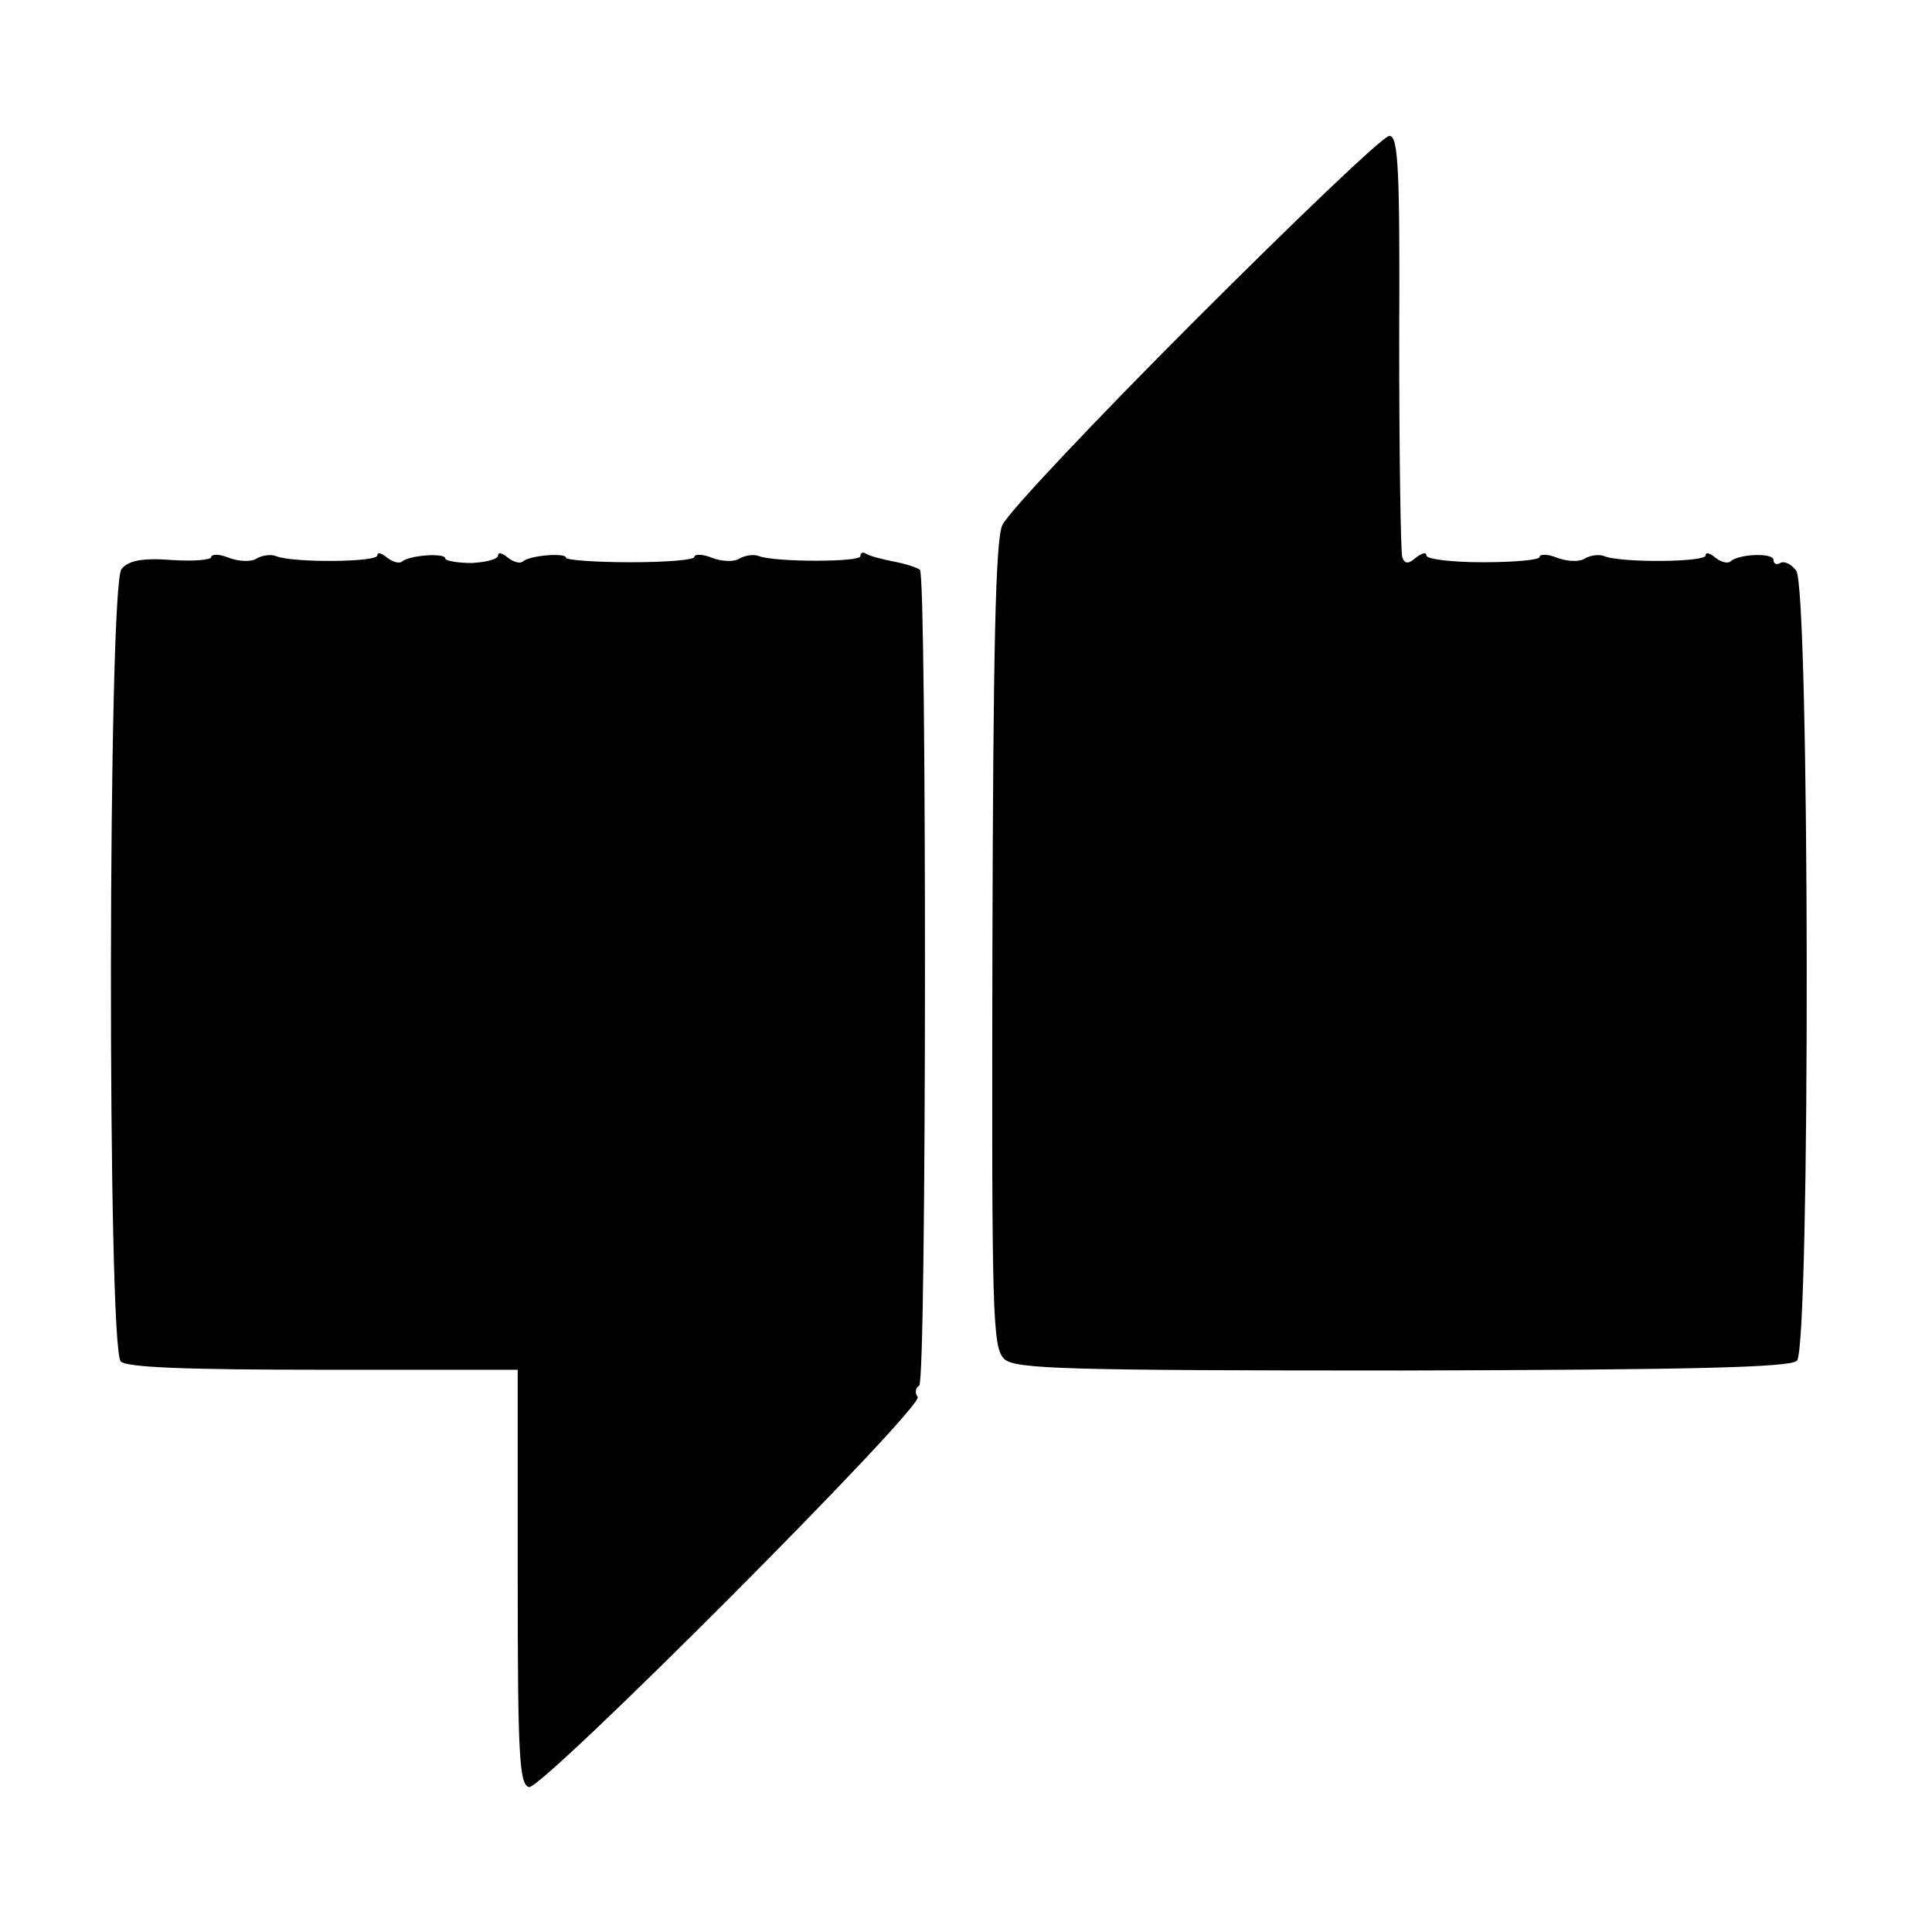
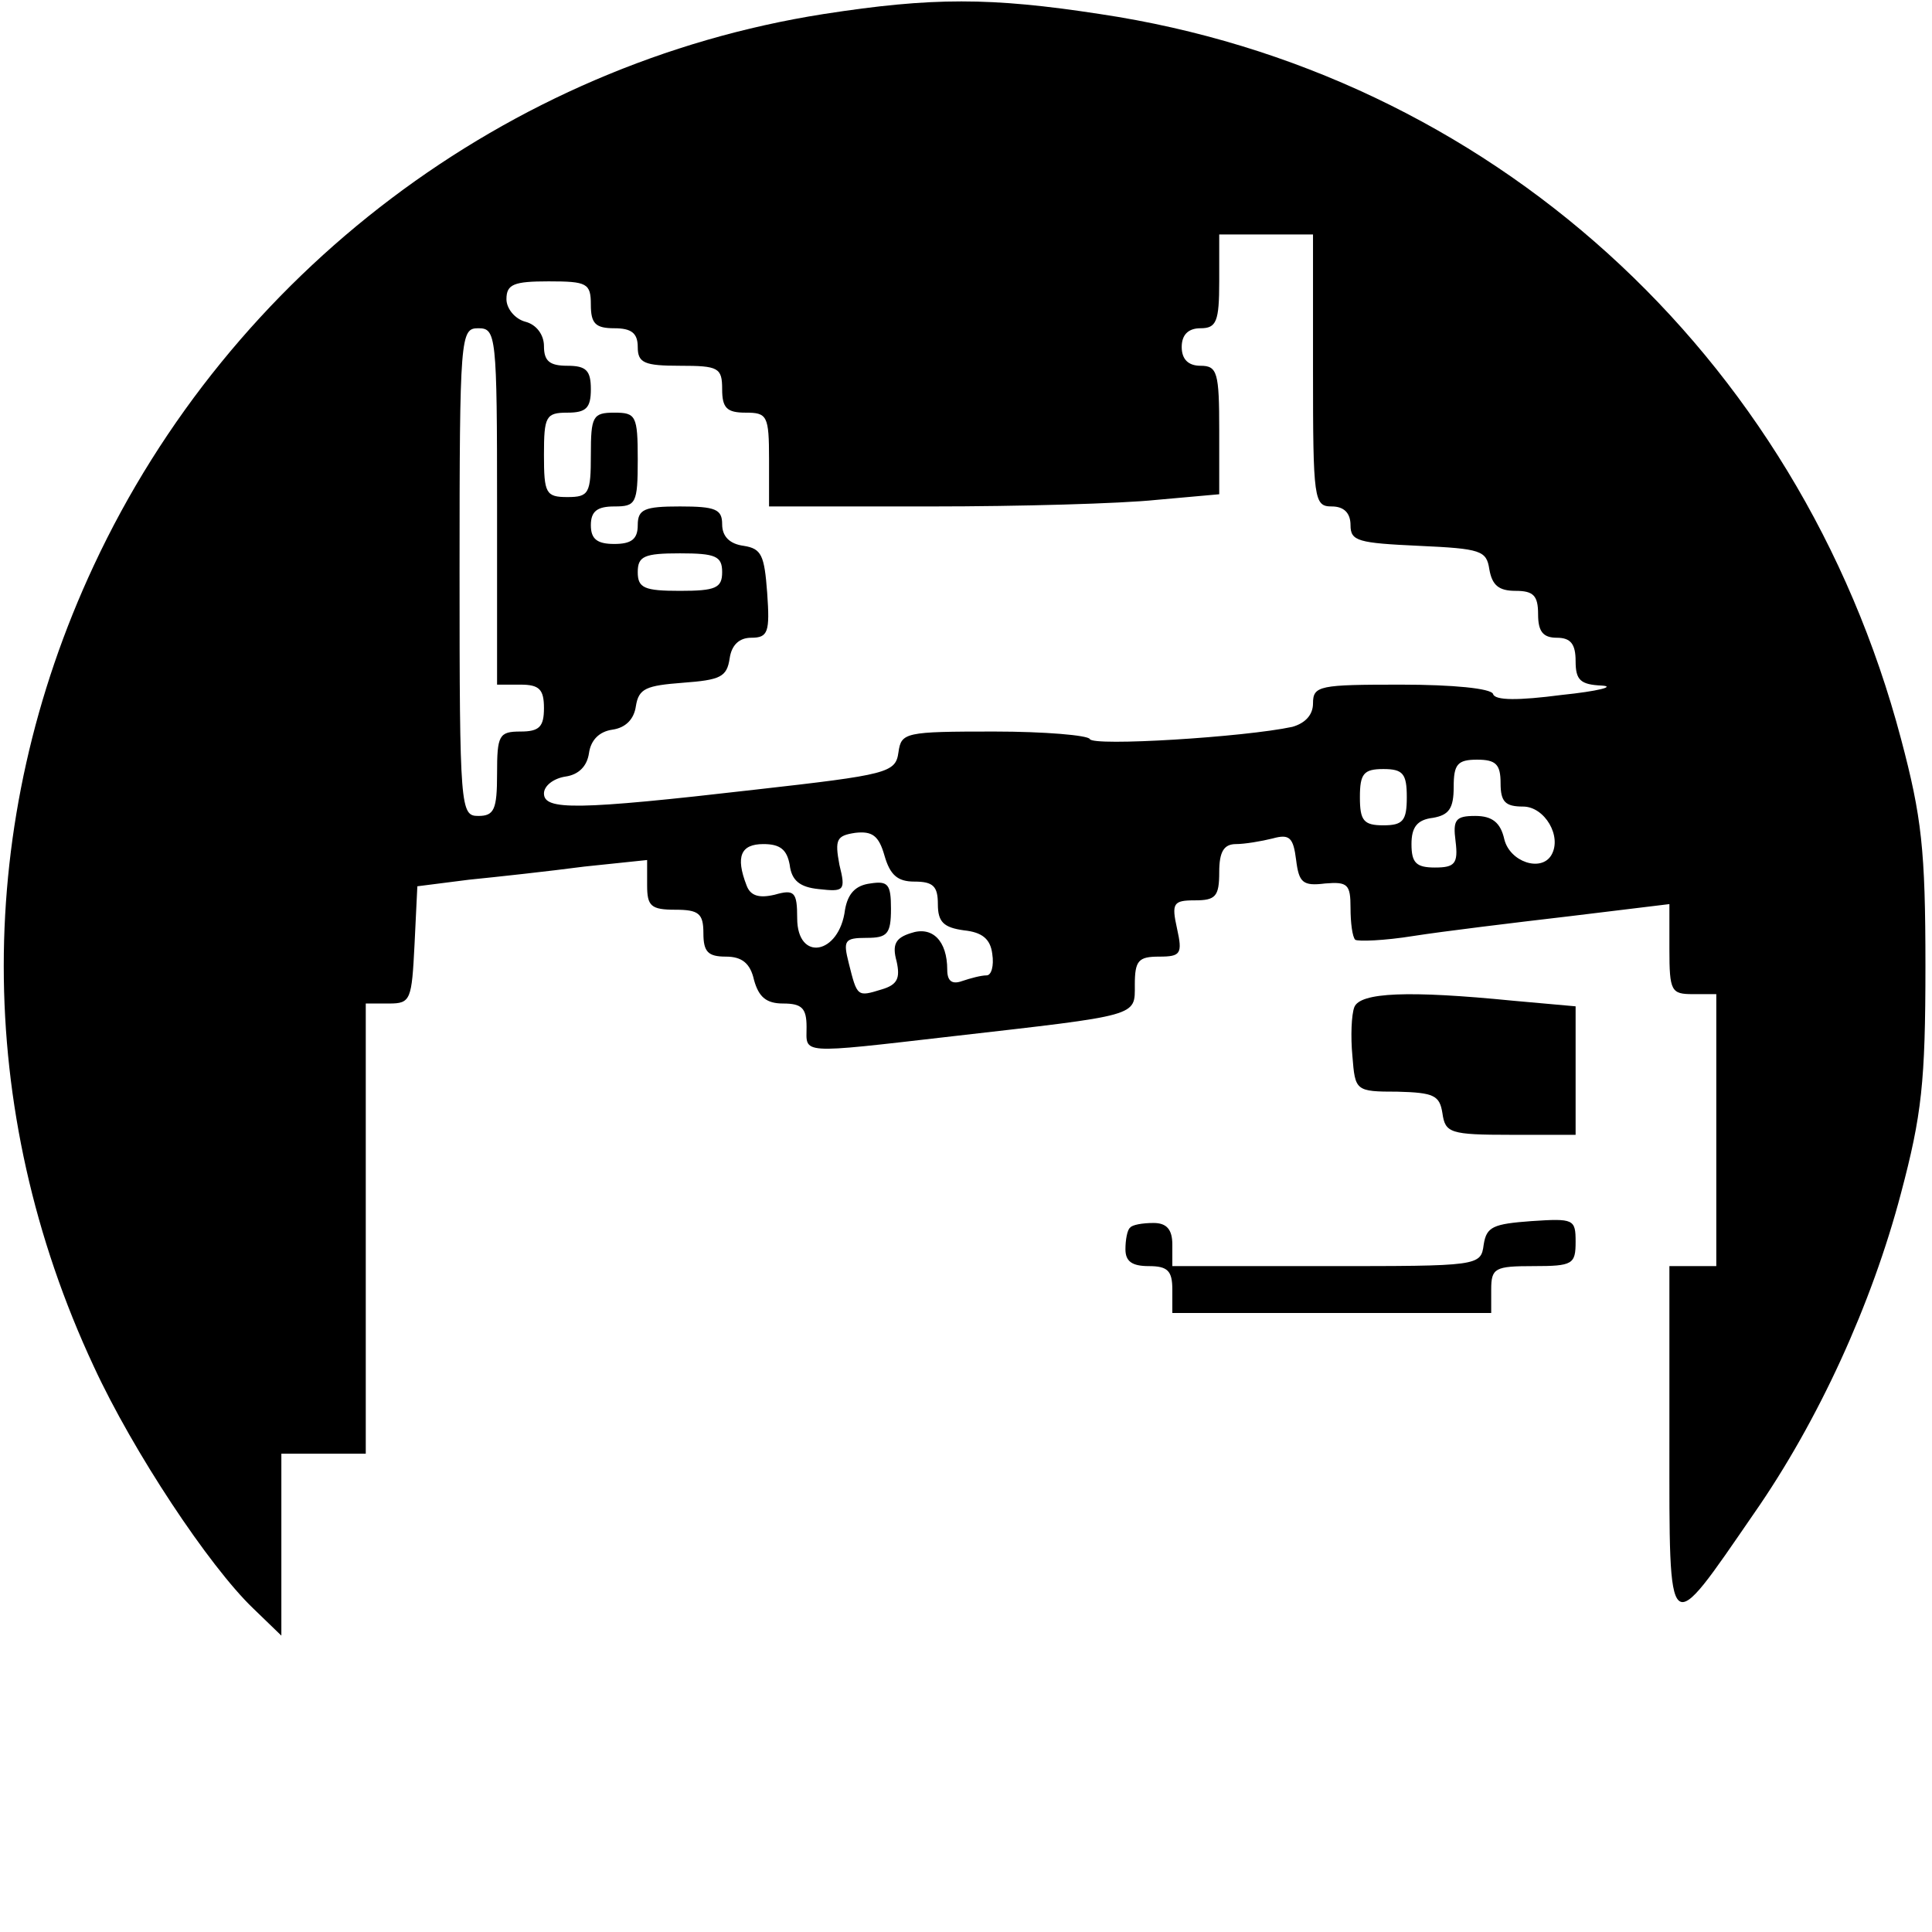
- <svg xmlns="http://www.w3.org/2000/svg" version="1.0" width="256pt" height="256pt" viewBox="0 0 256 256" preserveAspectRatio="xMidYMid meet">
-   <g transform="translate(0,256) scale(0.1,-0.1)" fill="#000000" stroke="none">
-     <path d="M1584 2136 c-134 -134 -249 -256 -256 -272 -9 -21 -12 -168 -13 -559 -1 -492 0 -531 16 -546 15 -13 80 -15 528 -15 384 1 513 4 522 13 18 18 17 1026 -1 1047 -7 9 -16 13 -21 10 -5 -3 -9 -1 -9 4 0 10 -47 8 -57 -2 -4 -3 -12 -1 -20 5 -7 6 -13 8 -13 3 0 -9 -111 -10 -134 -1 -7 3 -19 1 -26 -3 -7 -5 -24 -4 -37 1 -12 5 -23 5 -23 1 0 -4 -34 -7 -75 -7 -41 0 -75 4 -75 9 0 5 -6 3 -14 -3 -10 -9 -15 -8 -18 1 -2 7 -4 136 -4 286 1 227 -1 272 -13 272 -8 0 -123 -110 -257 -244z" />
-     <path d="M280 1822 c0 -4 -24 -6 -53 -4 -39 3 -57 -1 -66 -12 -18 -21 -19 -1032 -1 -1050 8 -8 88 -11 269 -11 l257 0 0 -275 c0 -235 2 -275 15 -278 18 -3 523 503 515 517 -4 5 -3 12 2 15 10 6 10 1071 1 1081 -4 3 -19 8 -35 11 -15 3 -31 7 -36 10 -4 3 -8 2 -8 -3 0 -8 -112 -8 -134 0 -7 3 -19 1 -26 -3 -7 -5 -24 -4 -37 1 -12 5 -23 5 -23 1 0 -4 -38 -7 -85 -7 -47 0 -85 3 -85 6 0 7 -49 3 -57 -5 -4 -3 -12 -1 -20 5 -7 6 -13 8 -13 3 0 -5 -16 -9 -35 -10 -19 0 -35 3 -35 6 0 8 -49 4 -57 -4 -4 -3 -12 -1 -20 5 -7 6 -13 8 -13 3 0 -9 -111 -10 -134 -1 -7 3 -19 1 -26 -3 -7 -5 -24 -4 -37 1 -12 5 -23 5 -23 1z" />
+ <svg xmlns="http://www.w3.org/2000/svg" version="1.0" width="206pt" height="206pt" viewBox="0 0 206 206" preserveAspectRatio="xMidYMid meet">
+   <g transform="translate(0,206) scale(0.1,-0.1)" fill="#000000" stroke="none">
+     <path d="M878 2045 c-337 -53 -632 -275 -778 -588 -128 -274 -128 -580 0 -854 42 -91 123 -213 170 -258 l30 -29 0 97 0 97 45 0 45 0 0 240 0 240 25 0 c23 0 24 4 27 63 l3 62 55 7 c30 3 85 9 123 14 l67 7 0 -27 c0 -22 4 -26 30 -26 25 0 30 -4 30 -25 0 -20 5 -25 24 -25 17 0 26 -7 30 -25 5 -18 13 -25 31 -25 20 0 25 -5 25 -25 0 -29 -10 -29 155 -10 201 23 195 21 195 55 0 26 4 30 26 30 23 0 25 3 19 30 -6 27 -4 30 19 30 22 0 26 4 26 30 0 22 5 30 18 30 9 0 27 3 39 6 18 5 22 1 25 -23 3 -24 7 -28 31 -25 24 2 27 -1 27 -26 0 -16 2 -31 5 -34 3 -2 31 -1 62 4 32 5 106 14 166 21 l107 13 0 -48 c0 -45 2 -48 25 -48 l25 0 0 -145 0 -145 -25 0 -25 0 0 -187 c0 -215 -3 -212 90 -77 69 99 126 224 157 342 22 83 26 118 26 242 0 124 -4 159 -26 242 -109 412 -440 711 -854 773 -117 18 -179 18 -295 0z m522 -380 c0 -138 1 -145 20 -145 13 0 20 -7 20 -20 0 -17 8 -19 73 -22 66 -3 72 -5 75 -25 3 -17 10 -23 28 -23 19 0 24 -5 24 -25 0 -18 5 -25 20 -25 15 0 20 -7 20 -25 0 -20 5 -25 28 -26 15 -1 -4 -6 -43 -10 -46 -6 -71 -6 -73 1 -2 6 -43 10 -98 10 -87 0 -94 -1 -94 -20 0 -12 -8 -21 -22 -25 -51 -11 -213 -21 -216 -13 -2 4 -48 8 -102 8 -95 0 -99 -1 -102 -22 -3 -22 -11 -24 -153 -40 -191 -22 -225 -22 -225 -4 0 8 10 16 23 18 14 2 23 11 25 25 2 14 11 23 25 25 14 2 23 11 25 25 3 19 11 22 50 25 40 3 47 6 50 26 2 14 10 22 23 22 18 0 20 6 17 48 -3 40 -6 47 -25 50 -15 2 -23 10 -23 23 0 16 -7 19 -45 19 -38 0 -45 -3 -45 -20 0 -15 -7 -20 -25 -20 -18 0 -25 5 -25 20 0 15 7 20 25 20 23 0 25 3 25 50 0 47 -2 50 -25 50 -23 0 -25 -4 -25 -45 0 -41 -2 -45 -25 -45 -23 0 -25 4 -25 45 0 41 2 45 25 45 20 0 25 5 25 25 0 20 -5 25 -25 25 -19 0 -25 5 -25 21 0 12 -8 23 -20 26 -11 3 -20 14 -20 24 0 16 8 19 45 19 41 0 45 -2 45 -25 0 -20 5 -25 25 -25 18 0 25 -5 25 -20 0 -17 7 -20 45 -20 41 0 45 -2 45 -25 0 -20 5 -25 25 -25 23 0 25 -3 25 -50 l0 -50 173 0 c94 0 202 3 240 7 l67 6 0 68 c0 62 -2 69 -20 69 -13 0 -20 7 -20 20 0 13 7 20 20 20 17 0 20 7 20 50 l0 50 50 0 50 0 0 -145z m-870 -145 l0 -190 25 0 c20 0 25 -5 25 -25 0 -20 -5 -25 -25 -25 -23 0 -25 -4 -25 -45 0 -38 -3 -45 -20 -45 -19 0 -20 7 -20 260 0 253 1 260 20 260 19 0 20 -7 20 -190z m240 -70 c0 -17 -7 -20 -45 -20 -38 0 -45 3 -45 20 0 17 7 20 45 20 38 0 45 -3 45 -20z m830 -225 c0 -20 5 -25 24 -25 23 0 42 -32 30 -52 -11 -18 -44 -7 -50 17 -4 18 -13 25 -31 25 -21 0 -24 -4 -21 -27 3 -24 -1 -28 -22 -28 -20 0 -25 5 -25 25 0 18 6 26 23 28 17 3 22 10 22 33 0 24 4 29 25 29 20 0 25 -5 25 -25z m-100 -15 c0 -25 -4 -30 -25 -30 -21 0 -25 5 -25 30 0 25 4 30 25 30 21 0 25 -5 25 -30z m-525 -90 c20 0 25 -5 25 -24 0 -19 6 -25 28 -28 19 -2 28 -9 30 -25 2 -13 -1 -23 -6 -23 -6 0 -17 -3 -26 -6 -11 -4 -16 0 -16 12 0 31 -16 47 -39 39 -16 -5 -20 -12 -15 -30 4 -18 1 -25 -16 -30 -26 -8 -26 -8 -35 28 -6 24 -5 27 19 27 22 0 26 4 26 31 0 26 -3 30 -22 27 -16 -2 -24 -11 -27 -28 -6 -48 -51 -56 -51 -9 0 28 -3 31 -24 25 -17 -4 -26 -1 -30 10 -12 31 -6 44 18 44 18 0 25 -6 28 -22 2 -17 11 -24 31 -26 27 -3 29 -2 22 26 -5 27 -3 31 17 34 18 2 25 -3 31 -24 6 -21 14 -28 32 -28z" />
+     <path d="M1444 986 c-3 -8 -4 -31 -2 -52 3 -37 3 -38 48 -38 39 -1 45 -4 48 -23 3 -21 8 -23 73 -23 l69 0 0 69 0 68 -67 6 c-111 11 -163 9 -169 -7z" />
+     <path d="M1205 751 c-3 -2 -5 -13 -5 -23 0 -13 7 -18 25 -18 20 0 25 -5 25 -25 l0 -25 170 0 170 0 0 25 c0 23 4 25 45 25 42 0 45 2 45 26 0 24 -2 25 -47 22 -41 -3 -48 -6 -51 -25 -3 -23 -5 -23 -168 -23 l-164 0 0 23 c0 16 -6 23 -20 23 -12 0 -23 -2 -25 -5z" />
  </g>
</svg>
